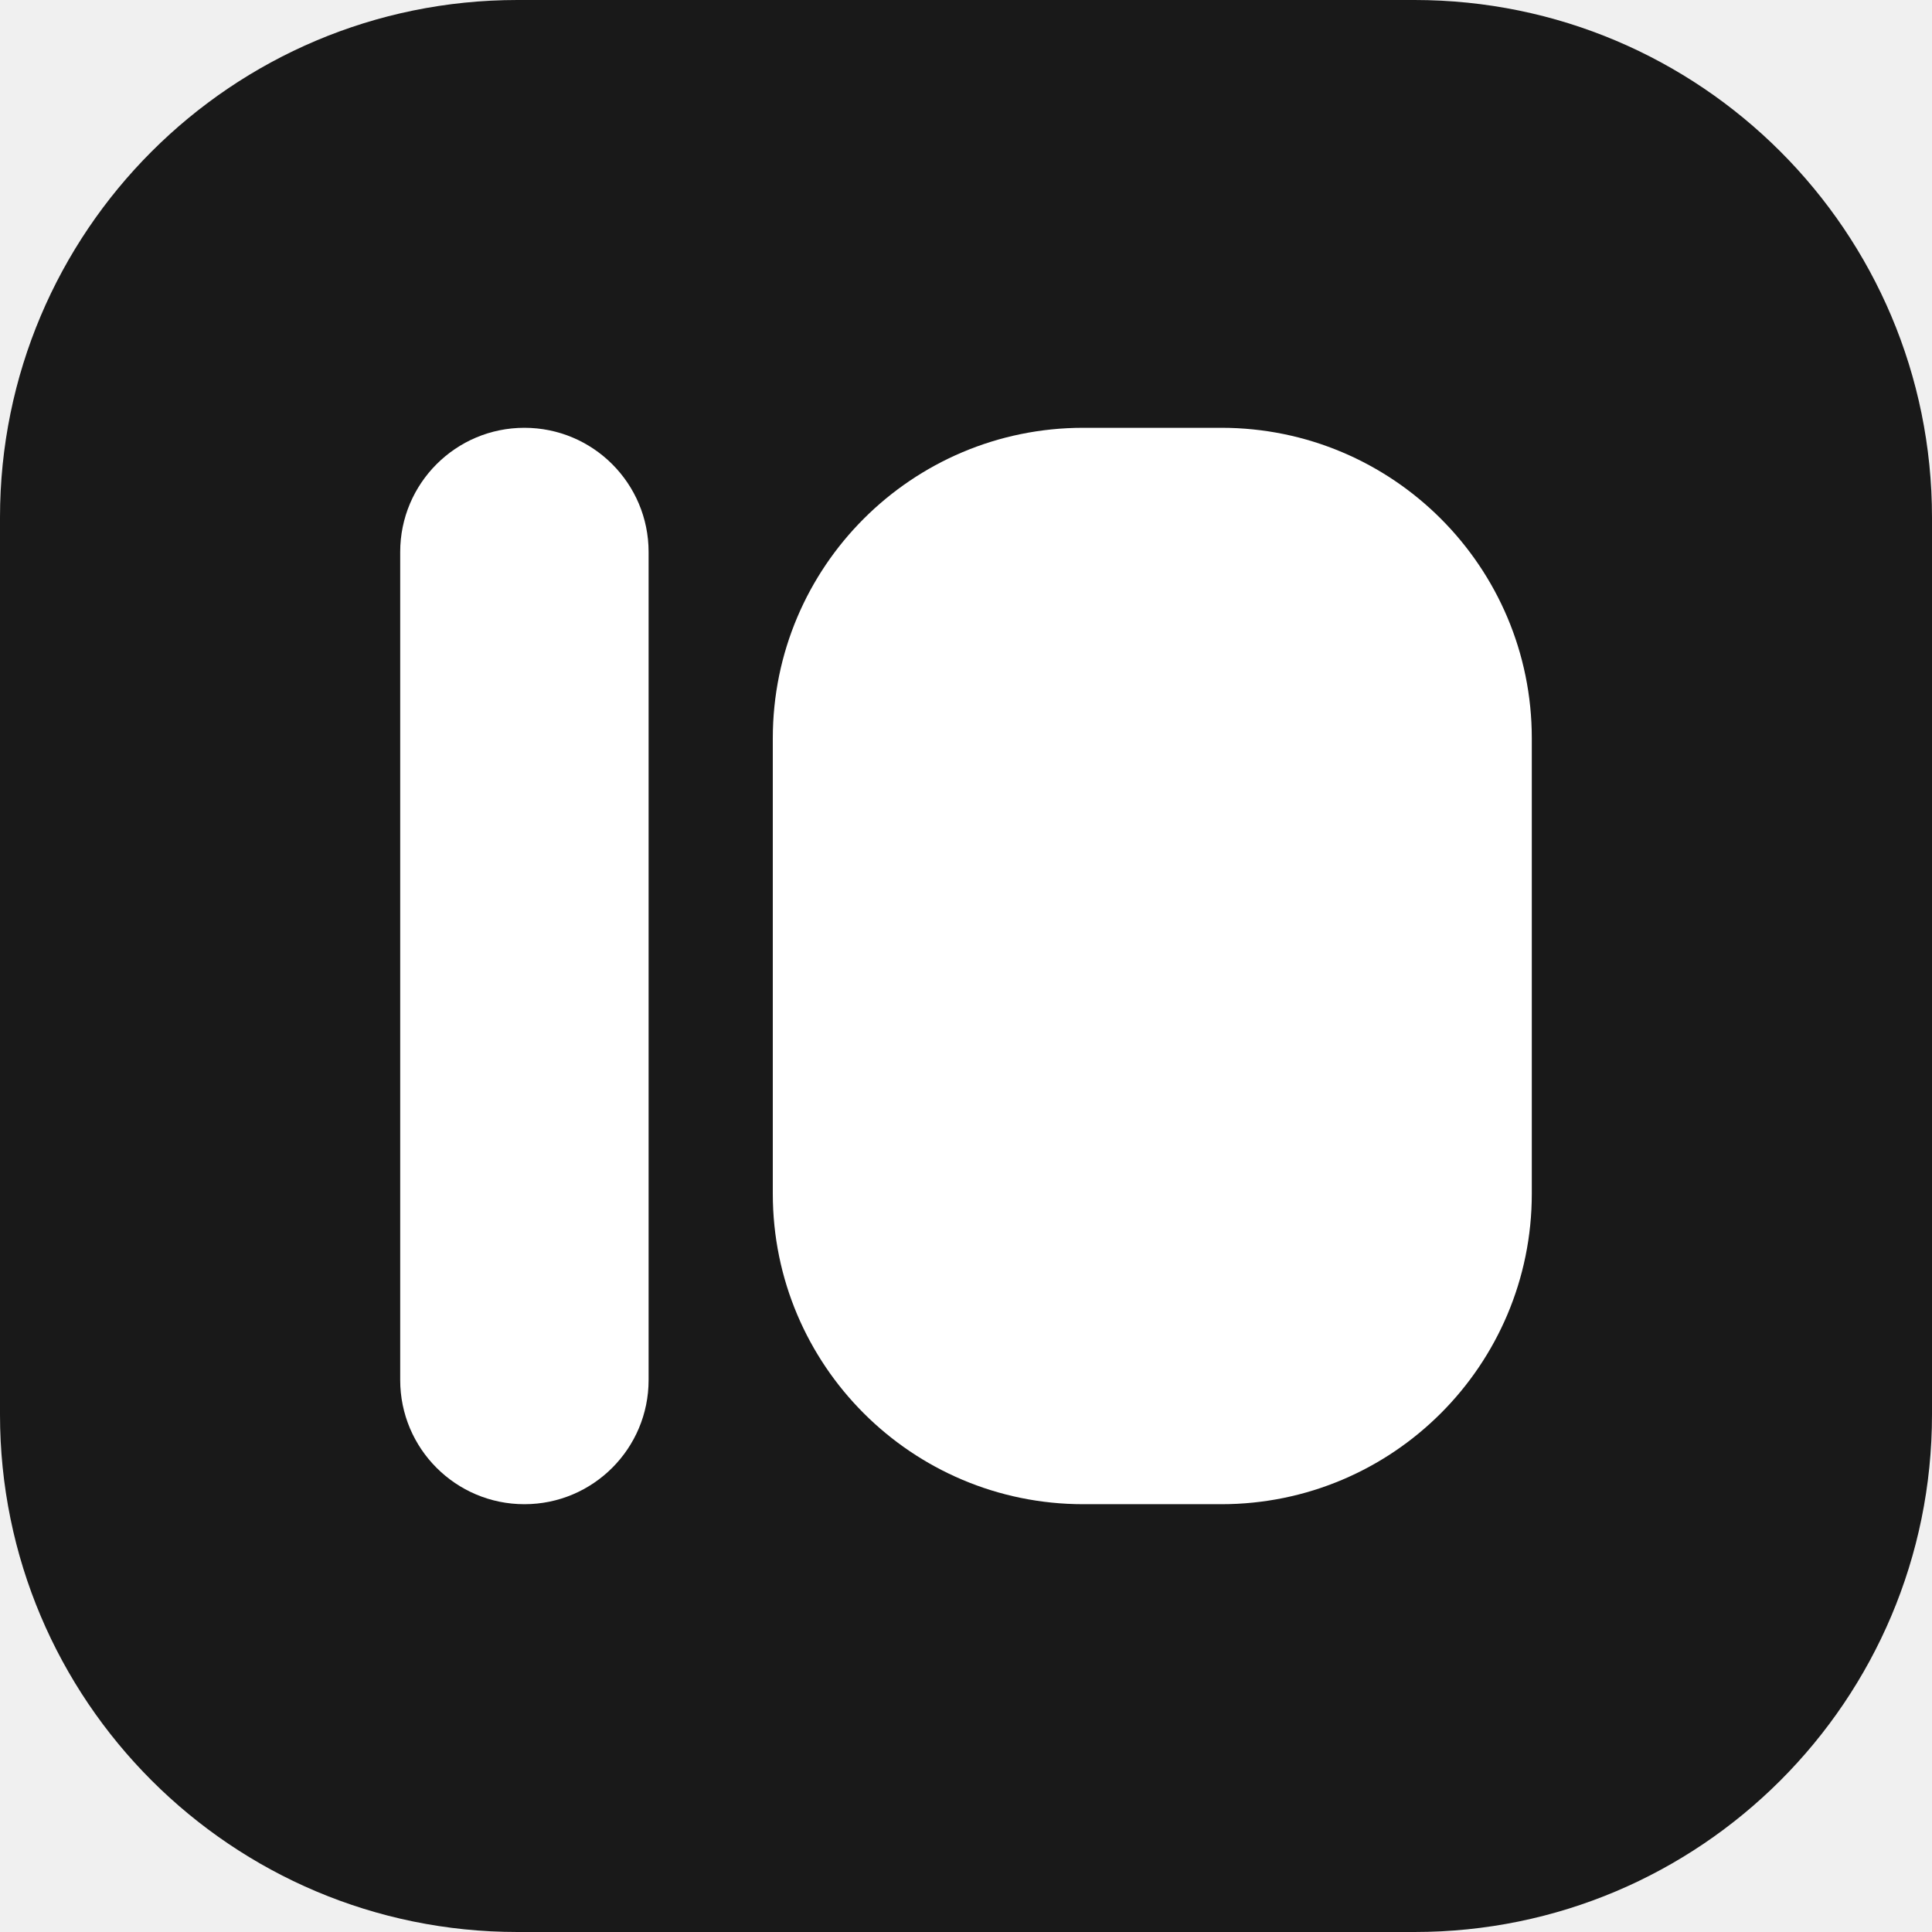
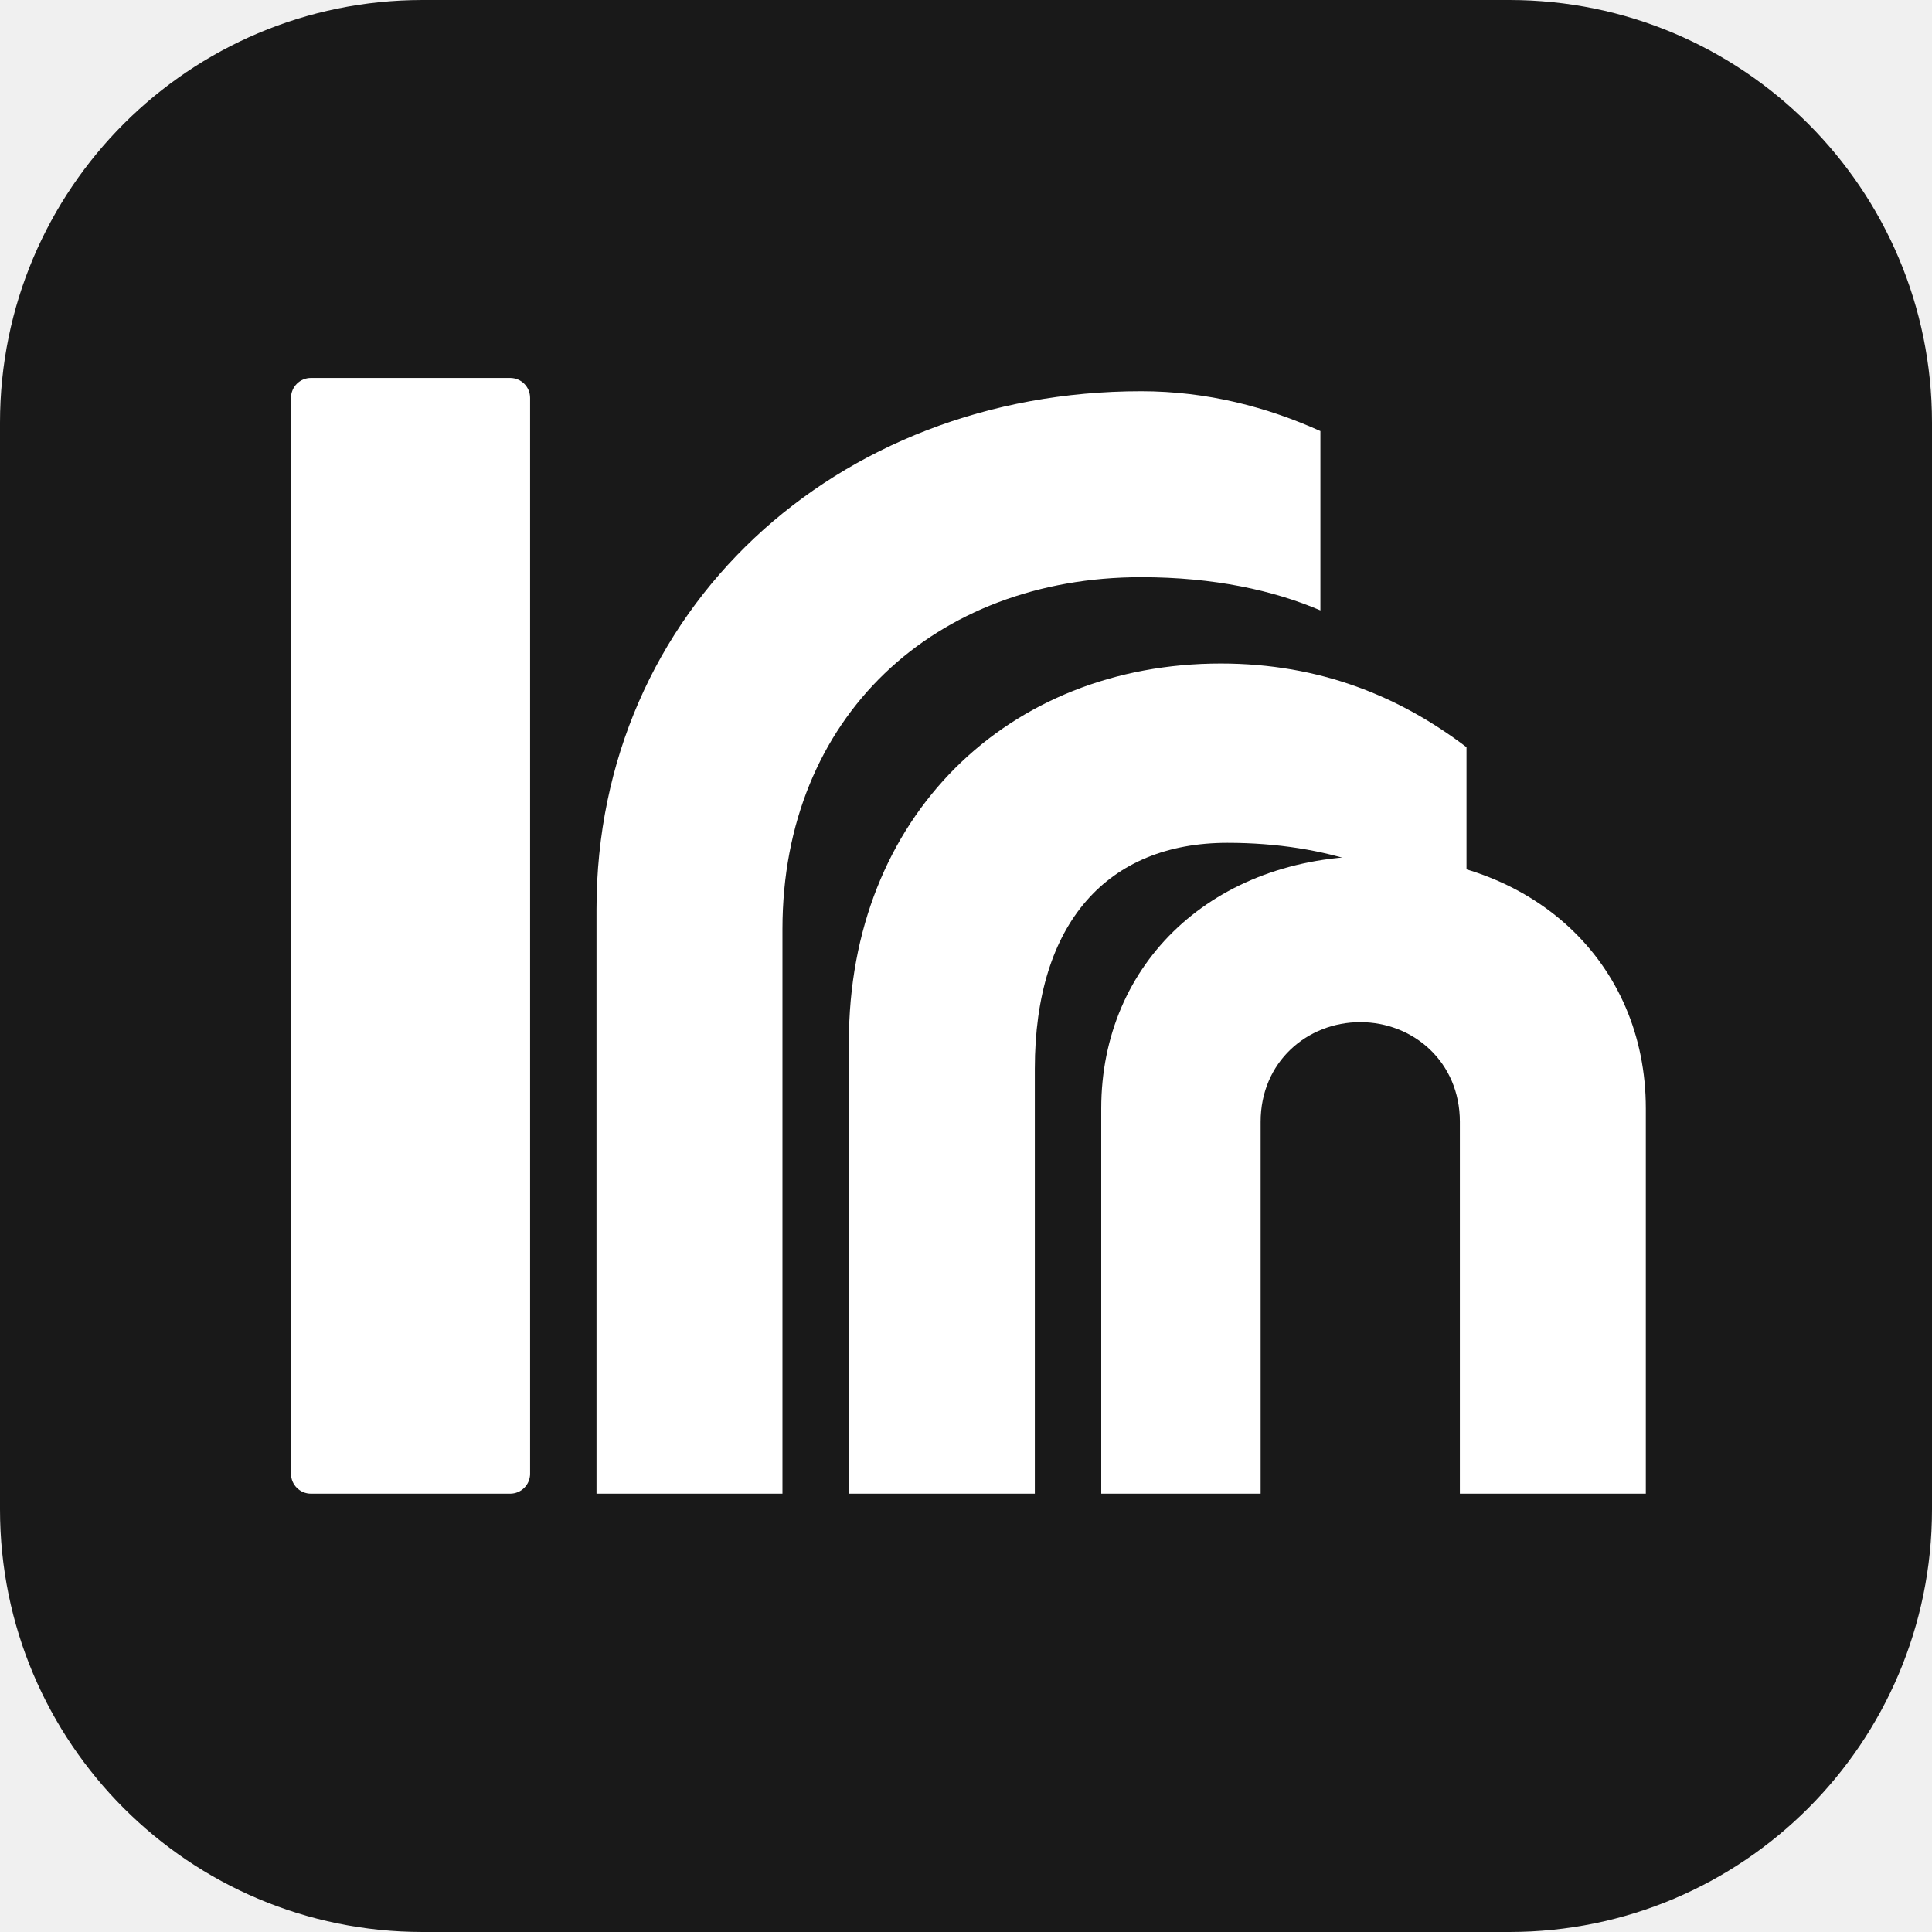
- <svg xmlns="http://www.w3.org/2000/svg" width="32" height="32" viewBox="0 0 28 28" fill="none">
-   <rect width="28" height="28" rx="7.5" fill="#191919" />
-   <rect x="5.8" y="6.2" width="3.6" height="15.6" rx="1.8" fill="#FFFFFF" />
-   <rect x="11.2" y="6.2" width="11" height="15.6" rx="4.5" fill="#FFFFFF" />
+ <svg xmlns="http://www.w3.org/2000/svg" width="32" height="32" viewBox="0 0 32 32" fill="none">
+   <rect width="32" height="32" rx="7" fill="#191919" />
+   <g transform="translate(3.5, 4.5) scale(0.22)" fill="#FFFFFF">
+     <rect x="6" y="8" width="18" height="84" rx="1.5" />
+     <path d="M29 92 V48 C29 25.5 47 9 70 9 C75 9 79.5 10.2 83.5 12 V25.5 C80 24 75.5 23 70 23 C54.5 23 43 33.5 43 49.5 V92 H29 Z" />
+     <path d="M48 92 V58 C48 41 60 29.5 76 29.5 C83.5 29.5 89.5 32 94.5 35.8 V49 C90 45.2 84 43 76.5 43 C67.5 43 62 49 62 60 V92 H48 Z" />
+     <path d="M67 92 V63 C67 52 75.5 44 87.5 44 C99.5 44 108 52 108 63 V92 H94 V64 C94 59.5 90.5 56.5 86.5 56.5 C82.5 56.5 79 59.5 79 64 V92 H67 Z" />
+   </g>
</svg>
